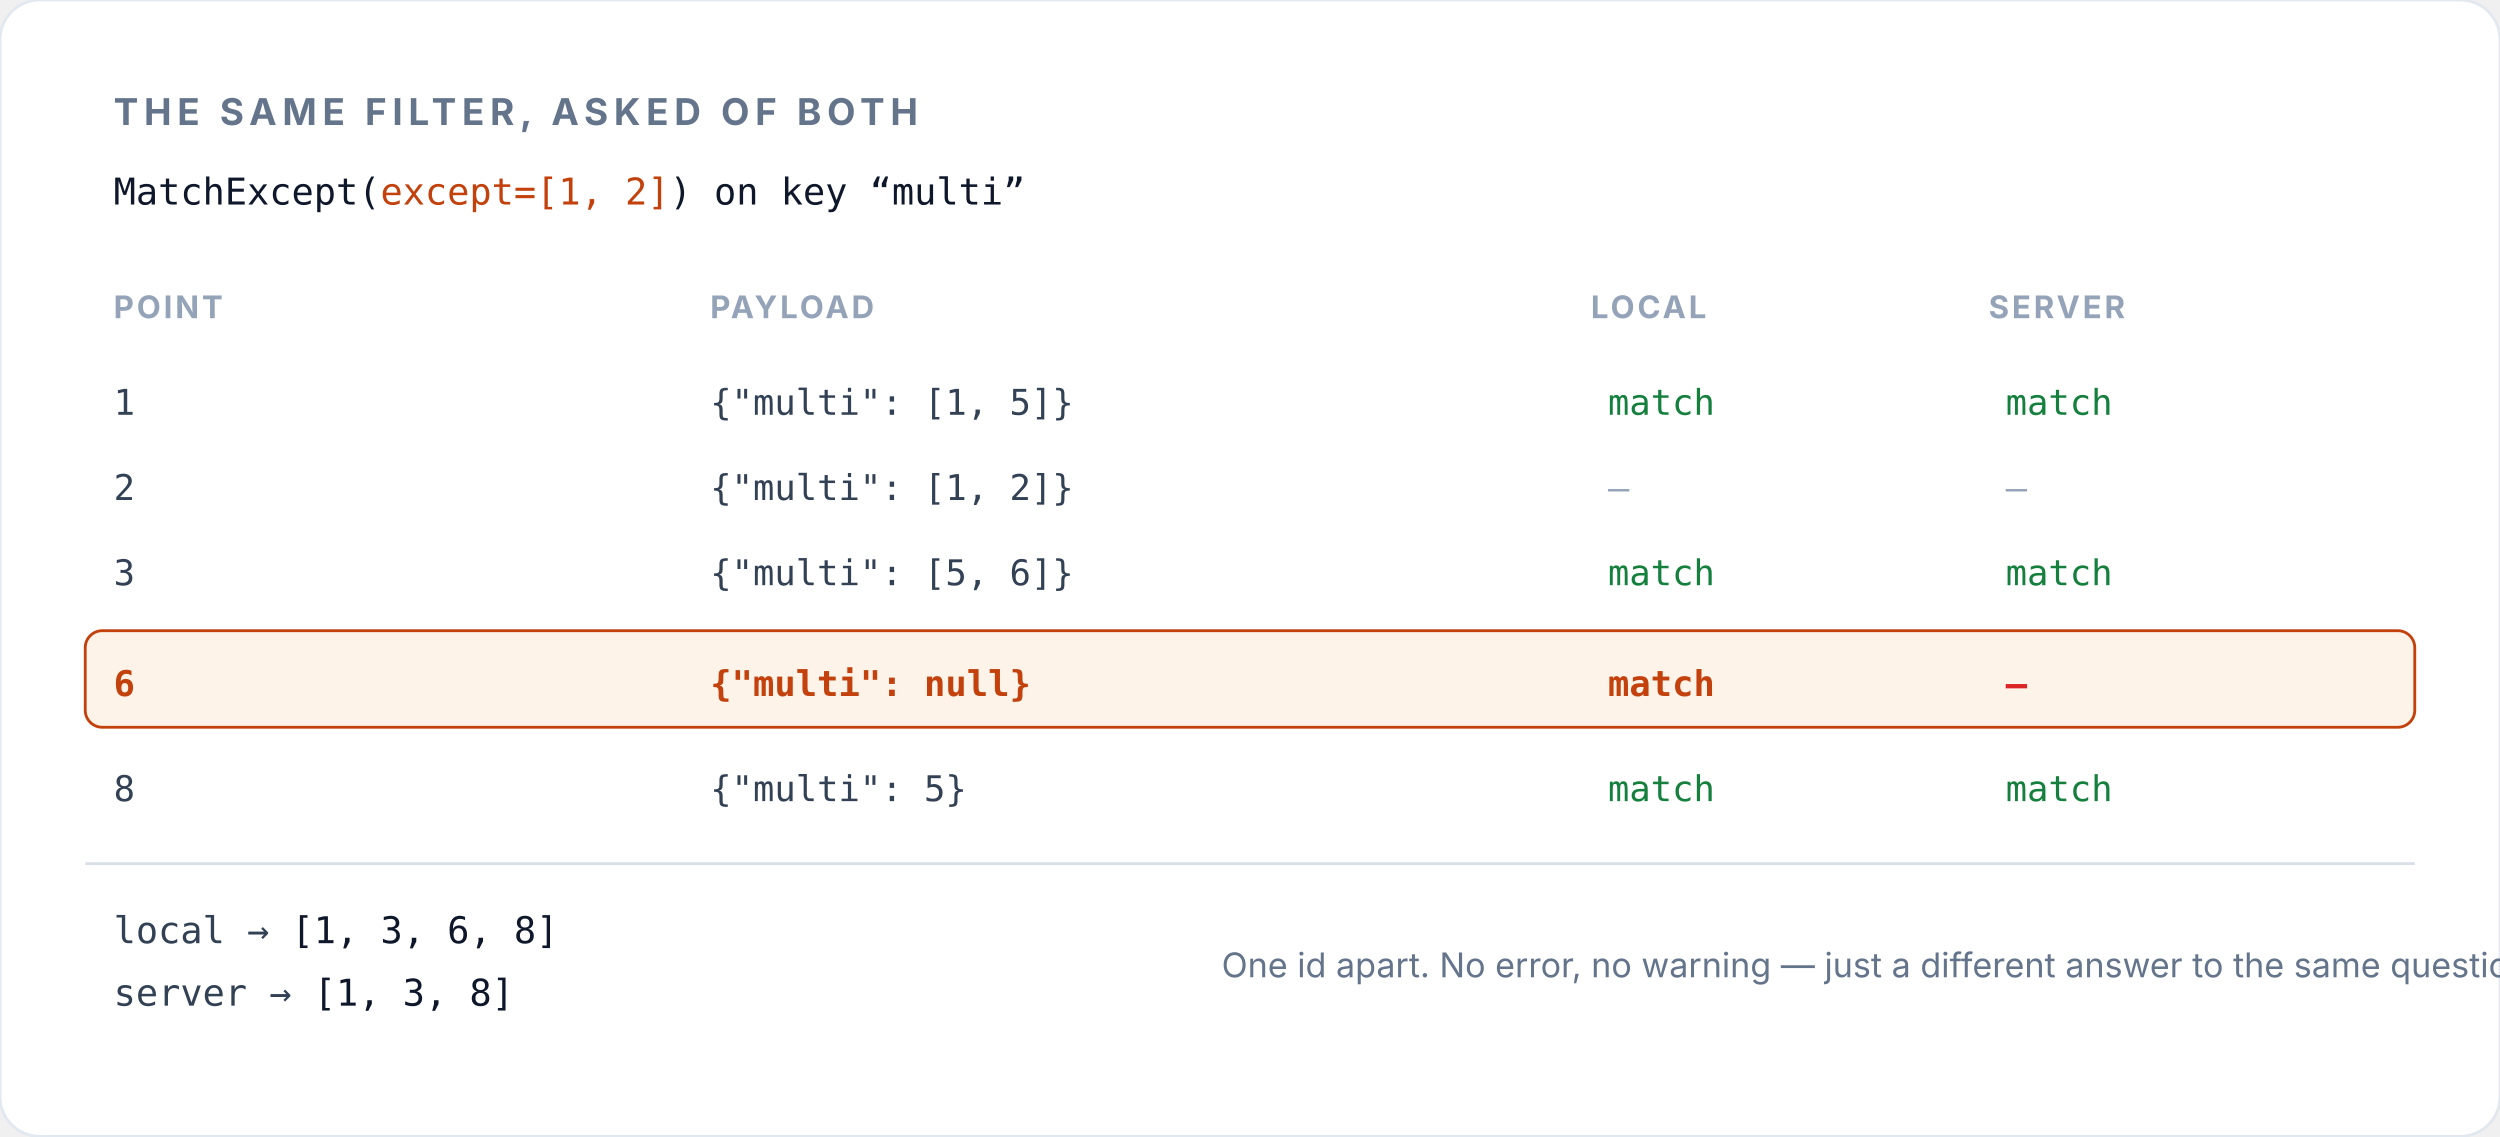
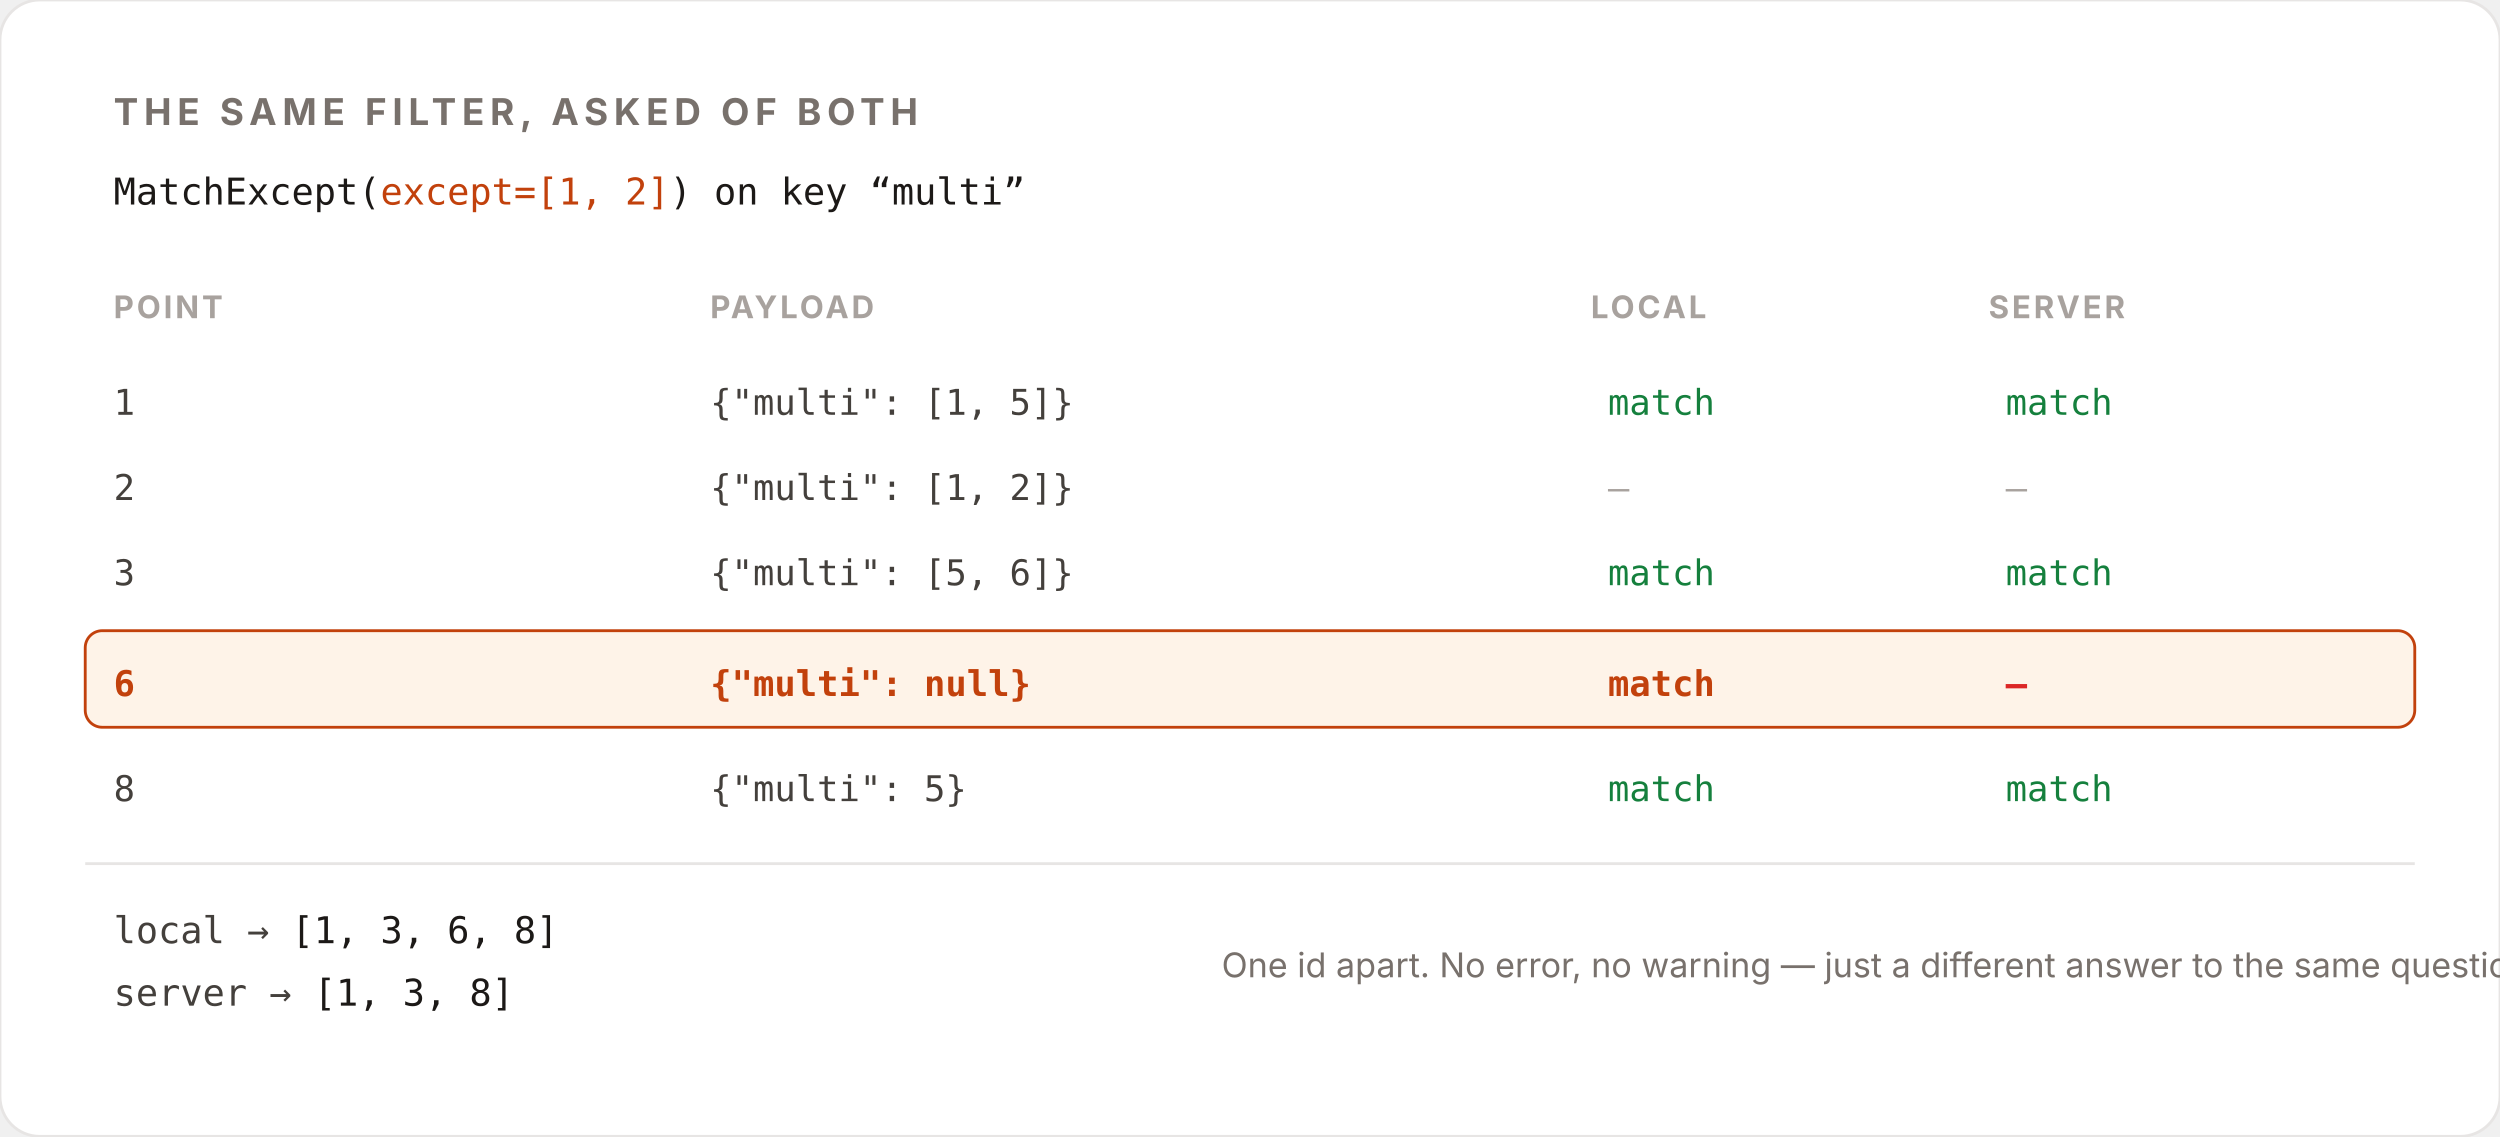
<svg xmlns="http://www.w3.org/2000/svg" viewBox="0 0 880 400" width="880" height="400" role="img" aria-label="Eight points with different payload shapes. Given the filter except one and two, local mode returns points 1, 3, 6 and 8, while the real server returns 1, 3 and 8. Point 6, whose value is an explicit null, is matched only by local mode.">
-   <rect width="880" height="400" rx="14" fill="#FFFFFF" stroke="#E2E8F0" />
-   <text x="40" y="44" font-family="system-ui,-apple-system,Segoe UI,sans-serif" font-size="13" font-weight="700" letter-spacing="2" fill="#64748B">THE SAME FILTER, ASKED OF BOTH</text>
-   <text x="40" y="72" font-family="ui-monospace,Consolas,monospace" font-size="13" fill="#0F172A">MatchExcept(<tspan fill="#C2410C">except=[1, 2]</tspan>) on key “multi”</text>
-   <text x="40" y="112" font-family="system-ui,-apple-system,Segoe UI,sans-serif" font-size="11" font-weight="700" letter-spacing="1" fill="#94A3B8">POINT</text>
-   <text x="250" y="112" font-family="system-ui,-apple-system,Segoe UI,sans-serif" font-size="11" font-weight="700" letter-spacing="1" fill="#94A3B8">PAYLOAD</text>
-   <text x="560" y="112" font-family="system-ui,-apple-system,Segoe UI,sans-serif" font-size="11" font-weight="700" letter-spacing="1" fill="#94A3B8">LOCAL</text>
-   <text x="700" y="112" font-family="system-ui,-apple-system,Segoe UI,sans-serif" font-size="11" font-weight="700" letter-spacing="1" fill="#94A3B8">SERVER</text>
+   <rect width="880" height="400" rx="14" fill="#FFFFFF" stroke="#E7E5E4" />
+   <text x="40" y="44" font-family="system-ui,-apple-system,Segoe UI,sans-serif" font-size="13" font-weight="700" letter-spacing="2" fill="#78716C">THE SAME FILTER, ASKED OF BOTH</text>
+   <text x="40" y="72" font-family="ui-monospace,Consolas,monospace" font-size="13" fill="#1C1917">MatchExcept(<tspan fill="#C2410C">except=[1, 2]</tspan>) on key “multi”</text>
+   <text x="40" y="112" font-family="system-ui,-apple-system,Segoe UI,sans-serif" font-size="11" font-weight="700" letter-spacing="1" fill="#A8A29E">POINT</text>
+   <text x="250" y="112" font-family="system-ui,-apple-system,Segoe UI,sans-serif" font-size="11" font-weight="700" letter-spacing="1" fill="#A8A29E">PAYLOAD</text>
+   <text x="560" y="112" font-family="system-ui,-apple-system,Segoe UI,sans-serif" font-size="11" font-weight="700" letter-spacing="1" fill="#A8A29E">LOCAL</text>
+   <text x="700" y="112" font-family="system-ui,-apple-system,Segoe UI,sans-serif" font-size="11" font-weight="700" letter-spacing="1" fill="#A8A29E">SERVER</text>
  <g font-family="ui-monospace,Consolas,monospace" font-size="12.5">
-     <text x="40" y="146" fill="#334155">1</text>
-     <text x="250" y="146" fill="#334155">{"multi": [1, 5]}</text>
+     <text x="40" y="146" fill="#44403C">1</text>
+     <text x="250" y="146" fill="#44403C">{"multi": [1, 5]}</text>
    <text x="566" y="146" fill="#15803D">match</text>
    <text x="706" y="146" fill="#15803D">match</text>
-     <text x="40" y="176" fill="#334155">2</text>
-     <text x="250" y="176" fill="#334155">{"multi": [1, 2]}</text>
-     <text x="566" y="176" fill="#94A3B8">—</text>
-     <text x="706" y="176" fill="#94A3B8">—</text>
-     <text x="40" y="206" fill="#334155">3</text>
-     <text x="250" y="206" fill="#334155">{"multi": [5, 6]}</text>
+     <text x="40" y="176" fill="#44403C">2</text>
+     <text x="250" y="176" fill="#44403C">{"multi": [1, 2]}</text>
+     <text x="566" y="176" fill="#A8A29E">—</text>
+     <text x="706" y="176" fill="#A8A29E">—</text>
+     <text x="40" y="206" fill="#44403C">3</text>
+     <text x="250" y="206" fill="#44403C">{"multi": [5, 6]}</text>
    <text x="566" y="206" fill="#15803D">match</text>
    <text x="706" y="206" fill="#15803D">match</text>
    <rect x="30" y="222" width="820" height="34" rx="6" fill="#FEF3E8" stroke="#C2410C" />
    <text x="40" y="245" fill="#C2410C" font-weight="700">6</text>
    <text x="250" y="245" fill="#C2410C" font-weight="700">{"multi": null}</text>
    <text x="566" y="245" fill="#C2410C" font-weight="700">match</text>
    <text x="706" y="245" fill="#DC2626" font-weight="700">—</text>
-     <text x="40" y="282" fill="#334155">8</text>
-     <text x="250" y="282" fill="#334155">{"multi": 5}</text>
+     <text x="40" y="282" fill="#44403C">8</text>
+     <text x="250" y="282" fill="#44403C">{"multi": 5}</text>
    <text x="566" y="282" fill="#15803D">match</text>
    <text x="706" y="282" fill="#15803D">match</text>
  </g>
-   <line x1="30" y1="304" x2="850" y2="304" stroke="#D8DFE8" stroke-width="1" />
-   <text x="40" y="332" font-family="ui-monospace,Consolas,monospace" font-size="13" fill="#334155">local  → <tspan fill="#0F172A">[1, 3, 6, 8]</tspan>
+   <line x1="30" y1="304" x2="850" y2="304" stroke="#E7E5E4" stroke-width="1" />
+   <text x="40" y="332" font-family="ui-monospace,Consolas,monospace" font-size="13" fill="#44403C">local  → <tspan fill="#1C1917">[1, 3, 6, 8]</tspan>
  </text>
-   <text x="40" y="354" font-family="ui-monospace,Consolas,monospace" font-size="13" fill="#334155">server → <tspan fill="#0F172A">[1, 3, 8]</tspan>
+   <text x="40" y="354" font-family="ui-monospace,Consolas,monospace" font-size="13" fill="#44403C">server → <tspan fill="#1C1917">[1, 3, 8]</tspan>
  </text>
-   <text x="430" y="344" font-family="system-ui,-apple-system,Segoe UI,sans-serif" font-size="12" fill="#64748B">One id apart. No error, no warning — just a different answer to the same question.</text>
+   <text x="430" y="344" font-family="system-ui,-apple-system,Segoe UI,sans-serif" font-size="12" fill="#78716C">One id apart. No error, no warning — just a different answer to the same question.</text>
</svg>
